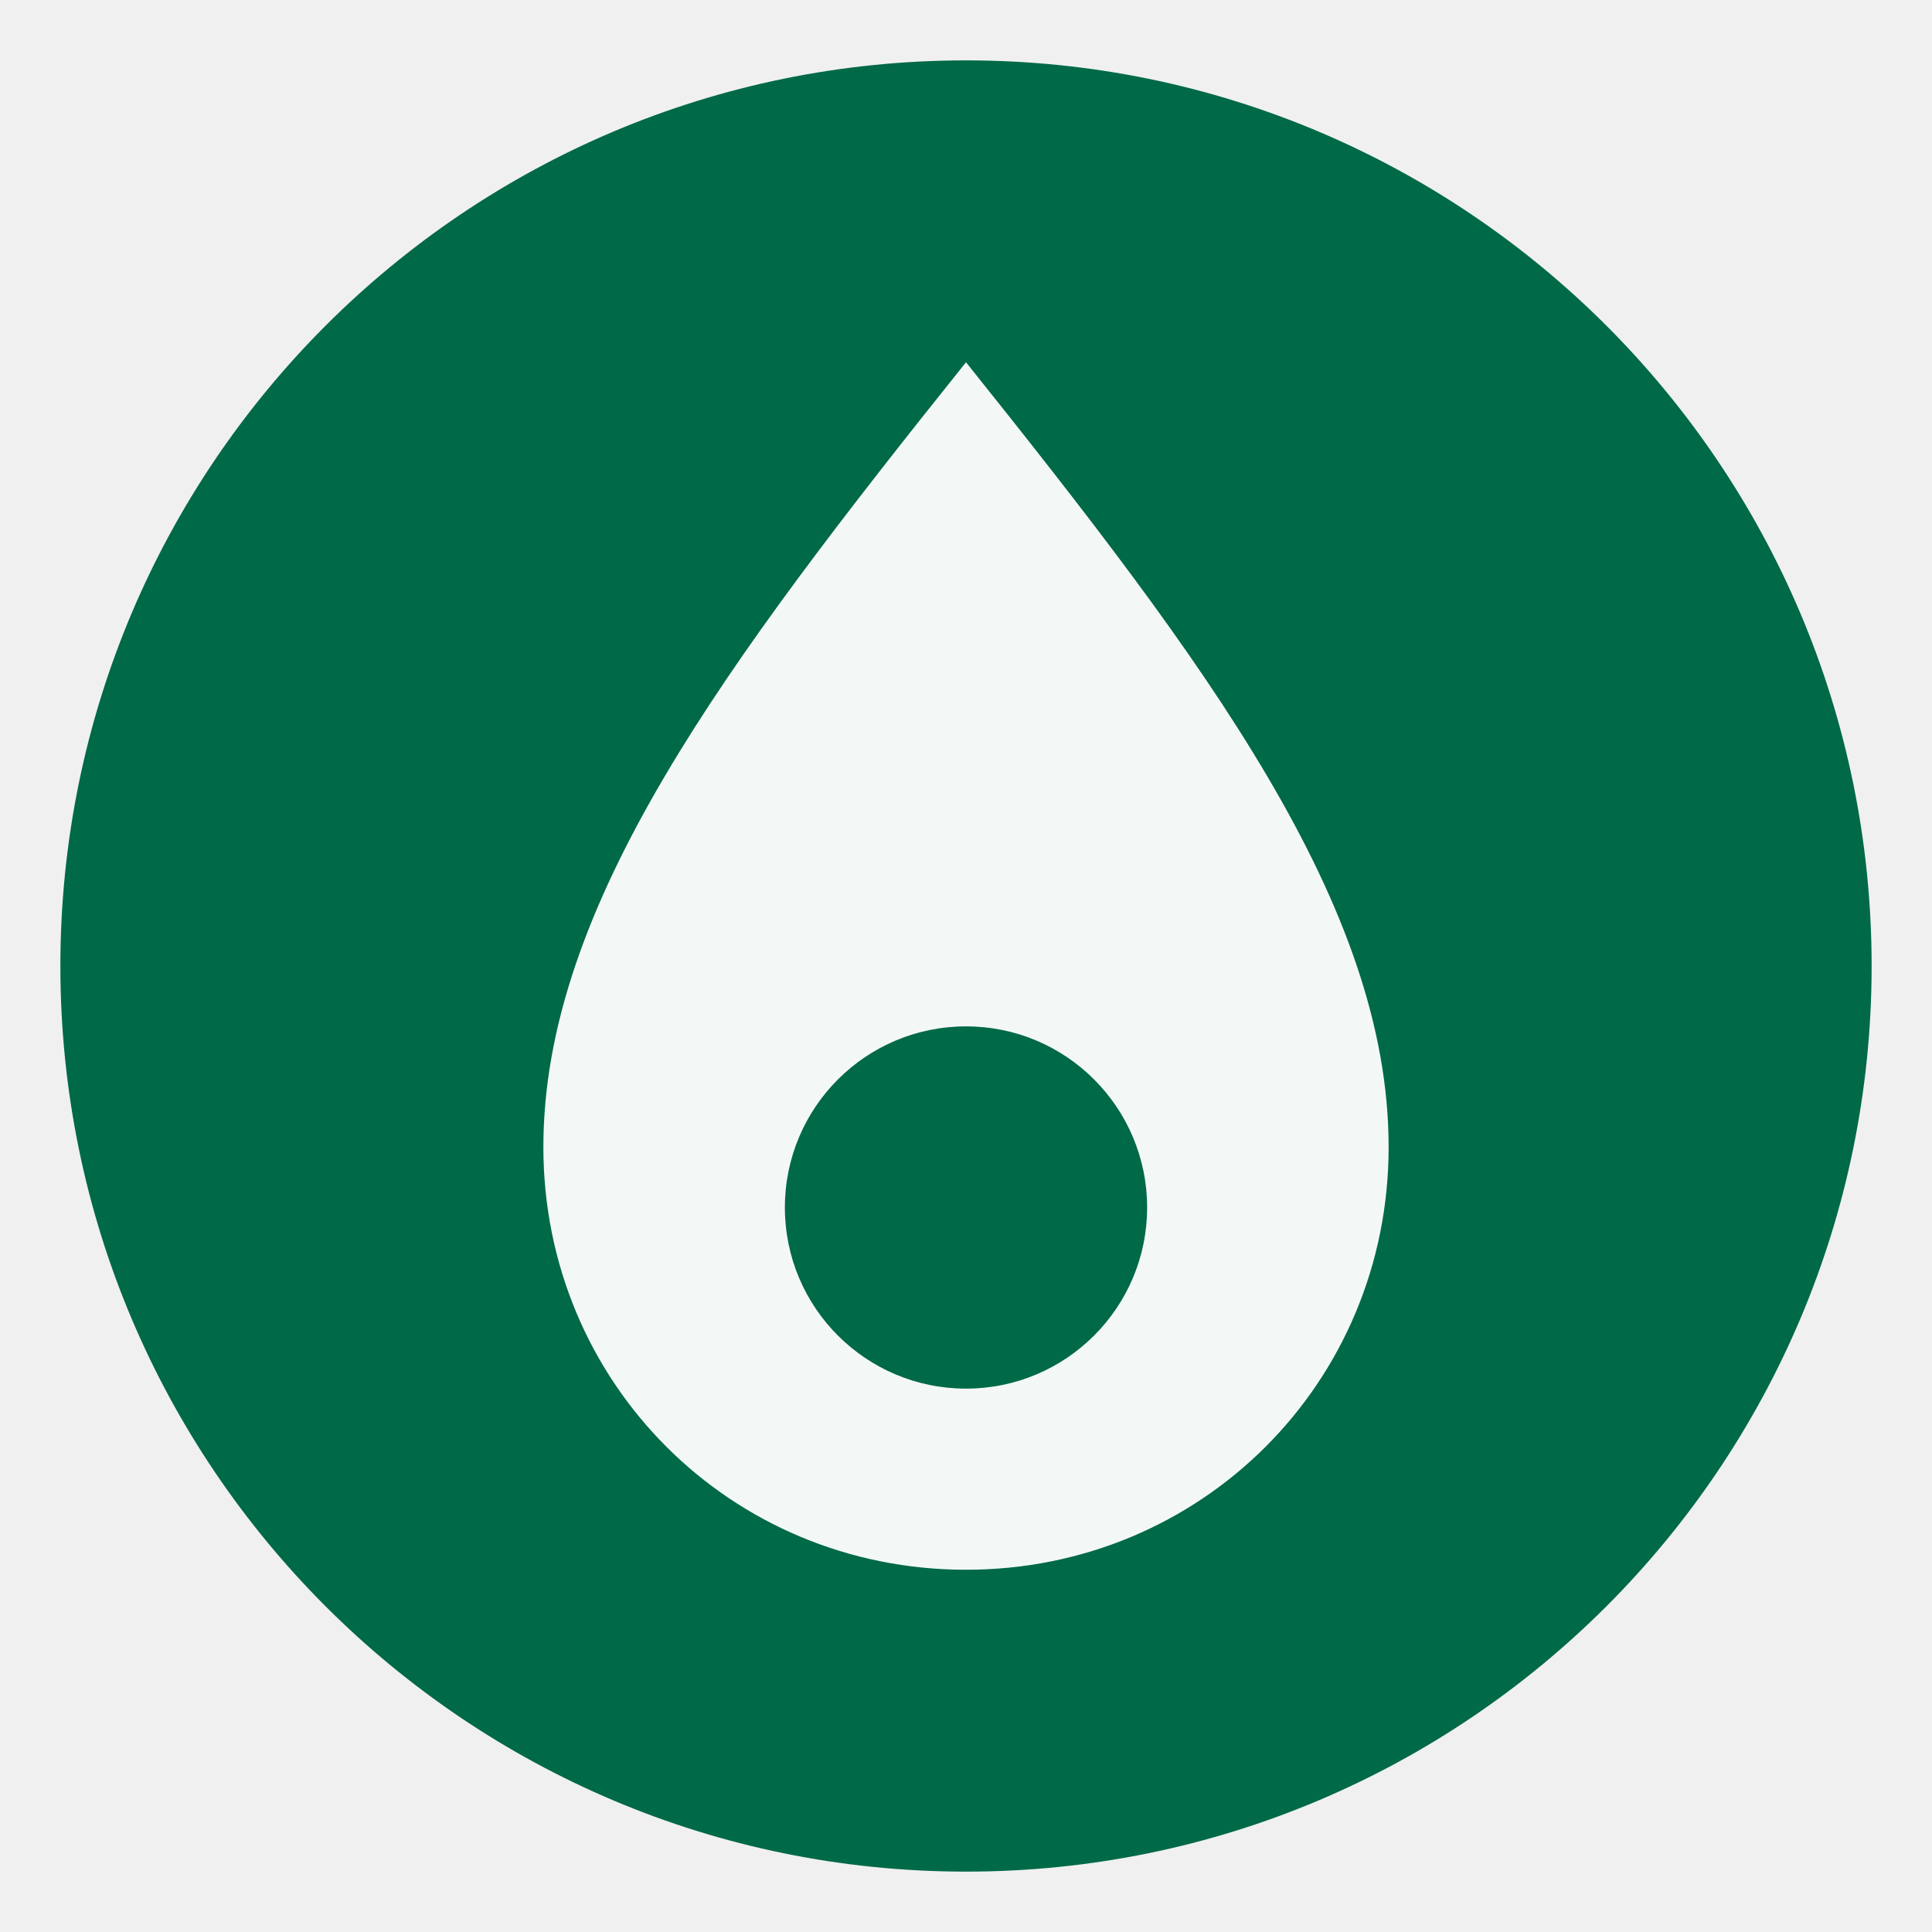
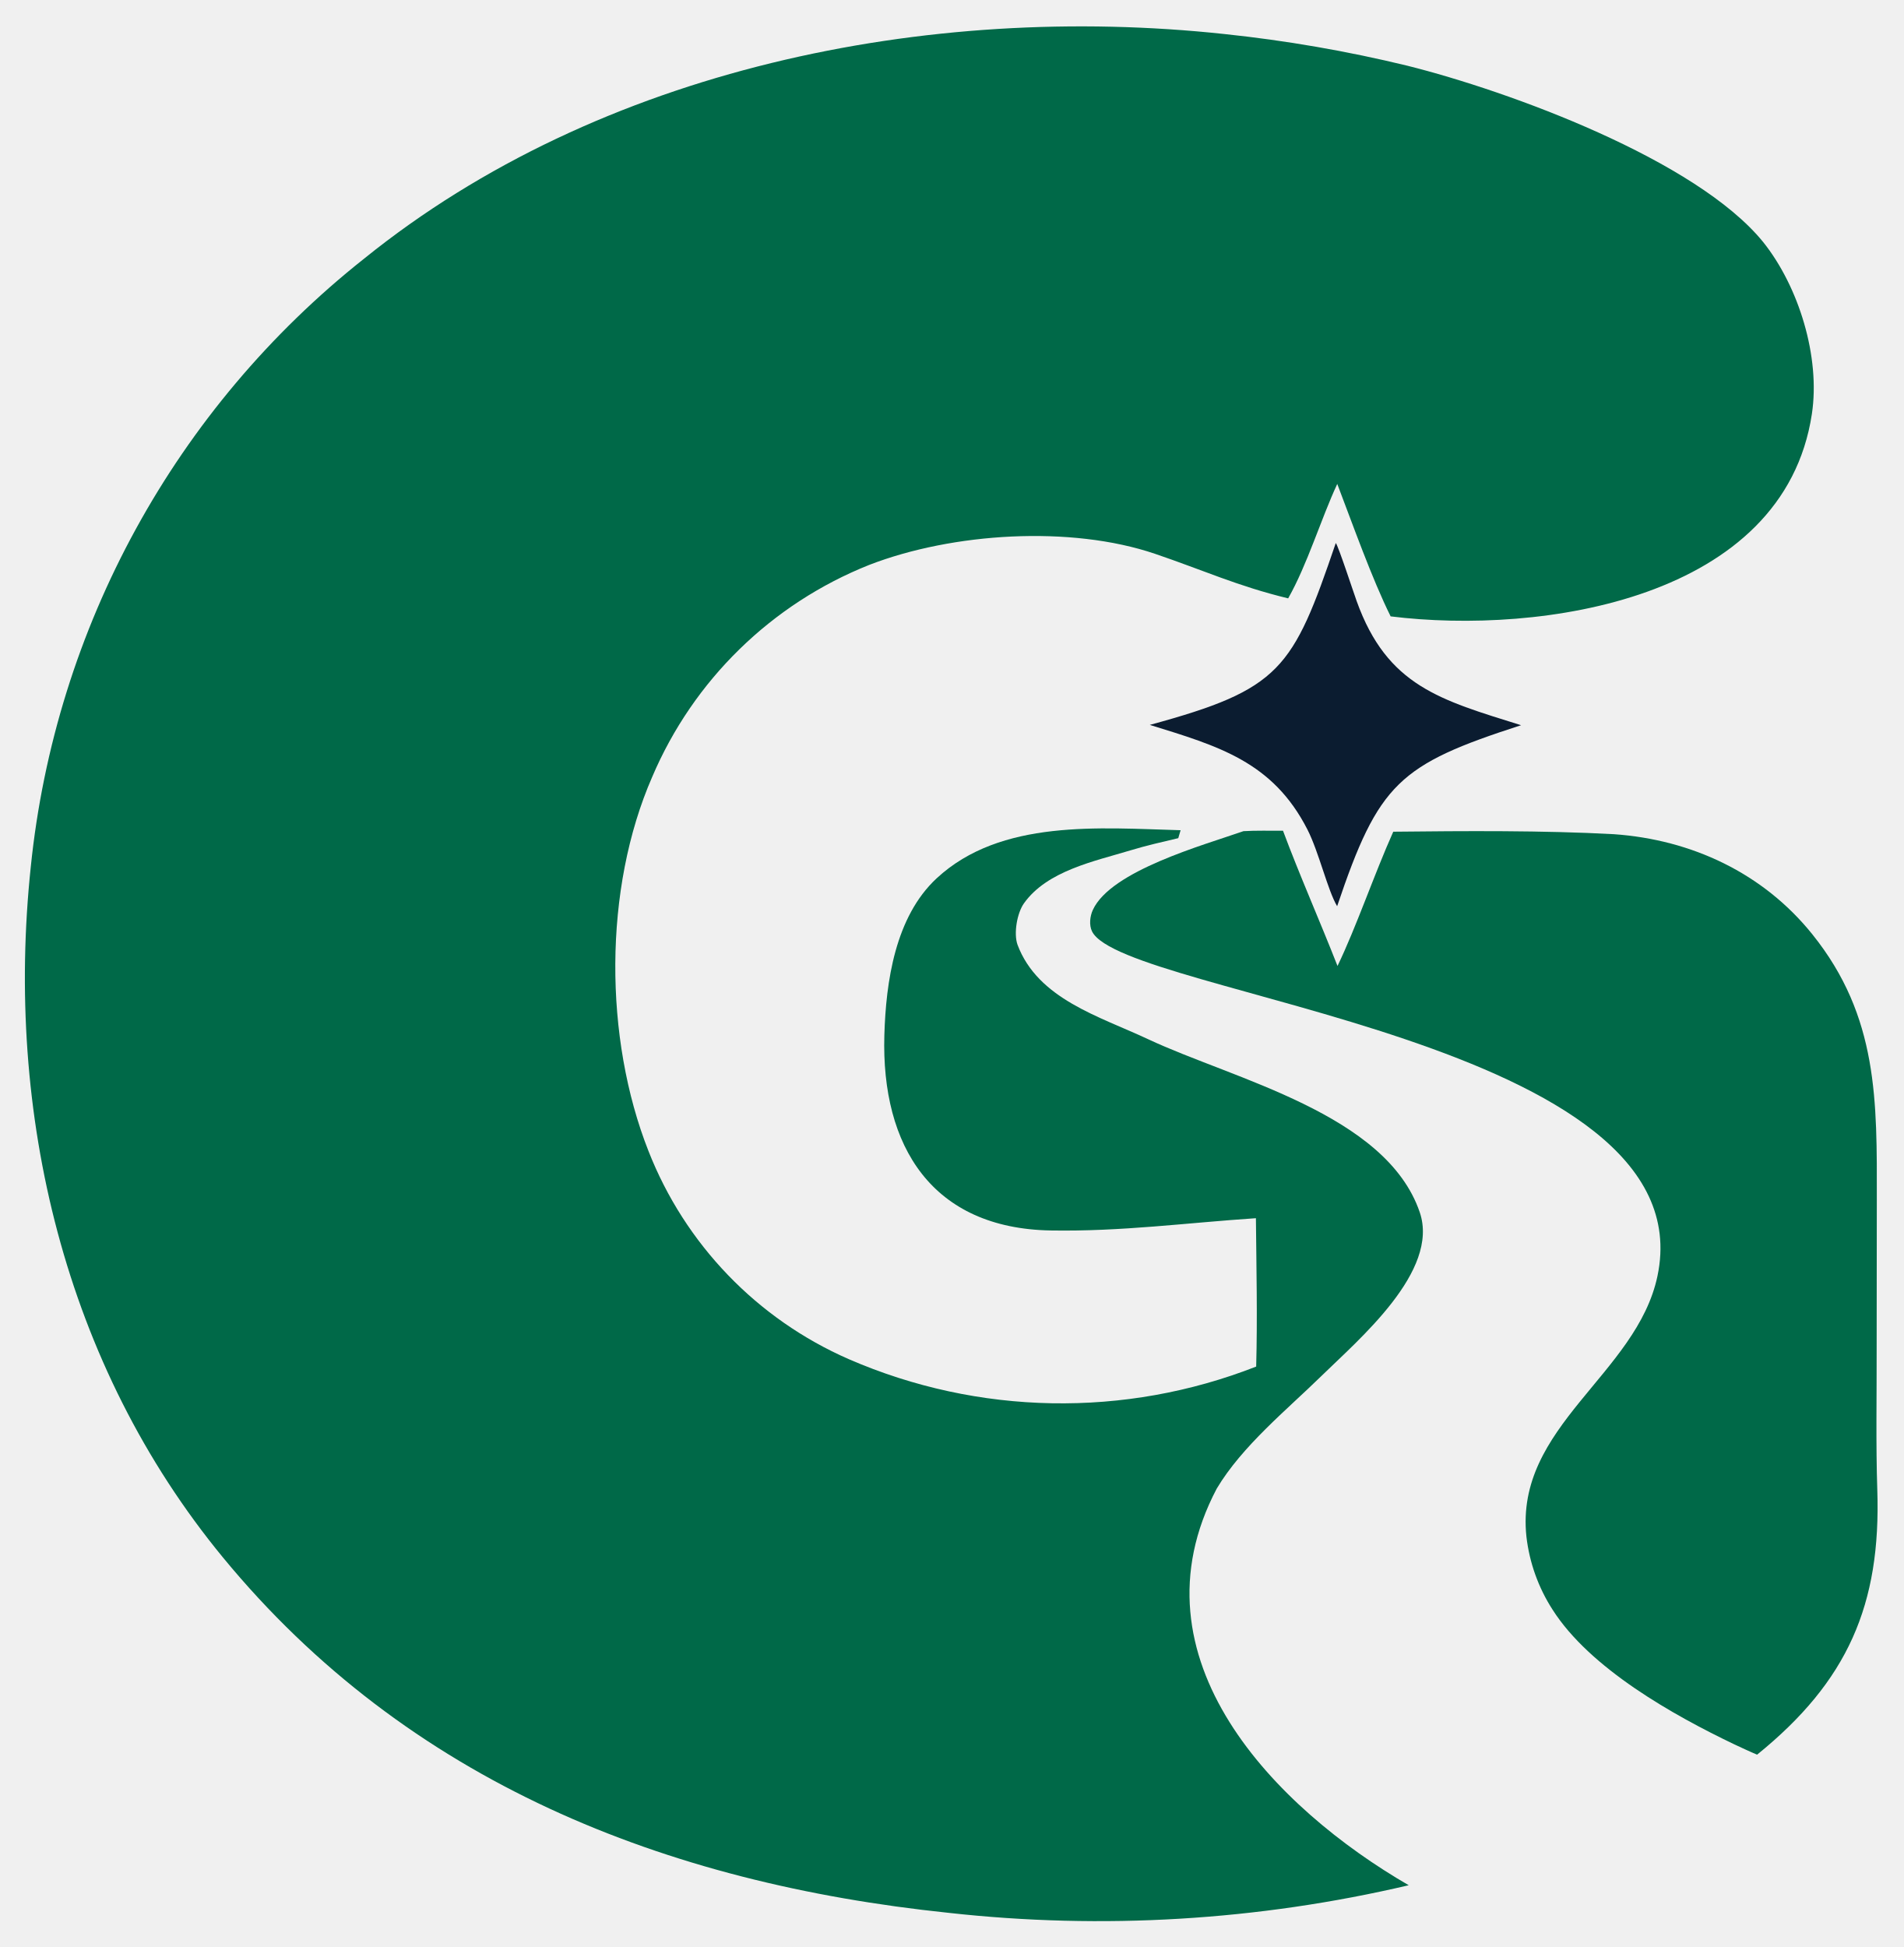
- <svg xmlns="http://www.w3.org/2000/svg" viewBox="0 0 32 32">
-   <circle cx="16" cy="16" r="15" fill="#006948" />
-   <path d="M16 6 C12 11 9 15 9 19 C9 22.9 12.1 26 16 26 C19.9 26 23 22.9 23 19 C23 15 20 11 16 6 Z" fill="#ffffff" opacity="0.95" />
-   <circle cx="16" cy="20" r="3" fill="#006948" />
+ <svg xmlns="http://www.w3.org/2000/svg" viewBox="564 553 921 942">
+   <style>.g{fill:#006948}.s{fill:#0b1c30}@media (prefers-color-scheme:dark){.g{fill:#8fd3b6}.s{fill:#ffffff}}</style>
+   <path class="g" d="M 1245.63 1465.12 C 1172.72 1482.23 1097.42 1486.74 1022.98 1478.47 C 886.2 1464.22 761.448 1415.34 671.876 1306.53 C 595.132 1213.3 566.294 1091.64 578.891 972.41 C 590.727 856.552 648.914 750.404 740.218 678.106 C 854.203 586.083 1012.9 554.057 1156.41 569.465 C 1186.22 572.592 1215.79 577.71 1244.92 584.785 C 1294.35 597.148 1384.77 630.257 1417.16 670.143 C 1434.4 691.721 1444.87 725.755 1440.7 753.29 C 1427.1 843.114 1309.54 860.226 1236.88 851.217 C 1227.91 833.189 1218.41 806.399 1211.05 787.138 C 1203.05 804.361 1196.61 826.054 1187.3 842.5 C 1162.93 836.617 1146.04 828.806 1122.89 820.952 C 1081.96 807.066 1024.85 810.743 984.607 826.304 C 937.283 845.137 899.451 882.107 879.533 928.985 C 855.949 983.043 856.213 1055.26 877.779 1109.91 C 895.468 1154.99 930.326 1191.2 974.697 1210.59 C 1037.35 1237.81 1108.23 1239.09 1171.82 1214.18 C 1172.46 1190.86 1171.92 1165.78 1171.69 1142.39 C 1137.79 1144.66 1106.67 1148.9 1072.45 1148.33 C 1015.14 1147.37 990.344 1107.8 991.906 1053.89 C 992.654 1028.07 997.115 996.556 1017.26 977.906 C 1048.3 949.174 1096.15 953.601 1135.25 954.681 L 1134.12 958.524 C 1126.62 960.283 1118.74 962.073 1111.07 964.396 C 1093.58 969.695 1070.69 974.262 1059.46 990.044 C 1056.11 994.764 1054.42 1004.6 1056.32 1010.03 C 1066.16 1036.37 1095.92 1044.71 1119.52 1055.78 C 1161.02 1075.25 1234.66 1091.84 1250.95 1139.47 C 1260.73 1168.07 1221.38 1201.1 1203.21 1218.9 C 1186.84 1234.93 1165.06 1252.54 1152.72 1273.24 C 1109.37 1355.58 1181.57 1428.05 1245.63 1465.12 z" />
+   <path class="g" d="M 1165.67 955.135 C 1171.31 954.771 1178.99 954.954 1184.8 954.93 C 1192.58 975.882 1202.82 999.013 1211.17 1020.36 C 1220.2 1001.68 1229.02 975.774 1238.15 955.397 C 1272.64 955.03 1310.79 954.736 1344.94 956.603 C 1382.56 959.24 1417.15 975.443 1440.92 1005.03 C 1472.94 1044.88 1472.18 1085.73 1472.12 1133.49 L 1472.04 1205.93 C 1472.1 1227.85 1471.62 1251.92 1472.35 1273.7 C 1474.22 1329.43 1457.99 1366.5 1414.2 1401.94 C 1410.79 1400.56 1406.62 1398.52 1403.2 1396.97 C 1373.52 1382.77 1333.35 1360.23 1315.25 1331.82 C 1308.37 1321.16 1304.03 1309.05 1302.58 1296.44 C 1296.87 1243.04 1355.99 1218.01 1366 1170.32 C 1389.92 1056.29 1107.75 1034.54 1092.41 1003.65 C 1090.89 1000.58 1091.39 996.257 1092.8 993.21 C 1101.57 974.25 1146.21 961.933 1165.67 955.135 z" />
+   <path class="s" d="M 1210.34 815.725 C 1211.59 817.236 1218.7 838.99 1220.45 843.861 C 1235.23 885.011 1261.03 891.665 1300 903.87 C 1240.99 922.933 1231.08 931.836 1210.99 991.447 C 1206.44 983.849 1202.16 965.227 1196.65 954.411 C 1179.86 921.464 1153.47 913.977 1120.35 903.721 C 1183.66 886.501 1189.51 876.897 1210.34 815.725 z" />
</svg>
